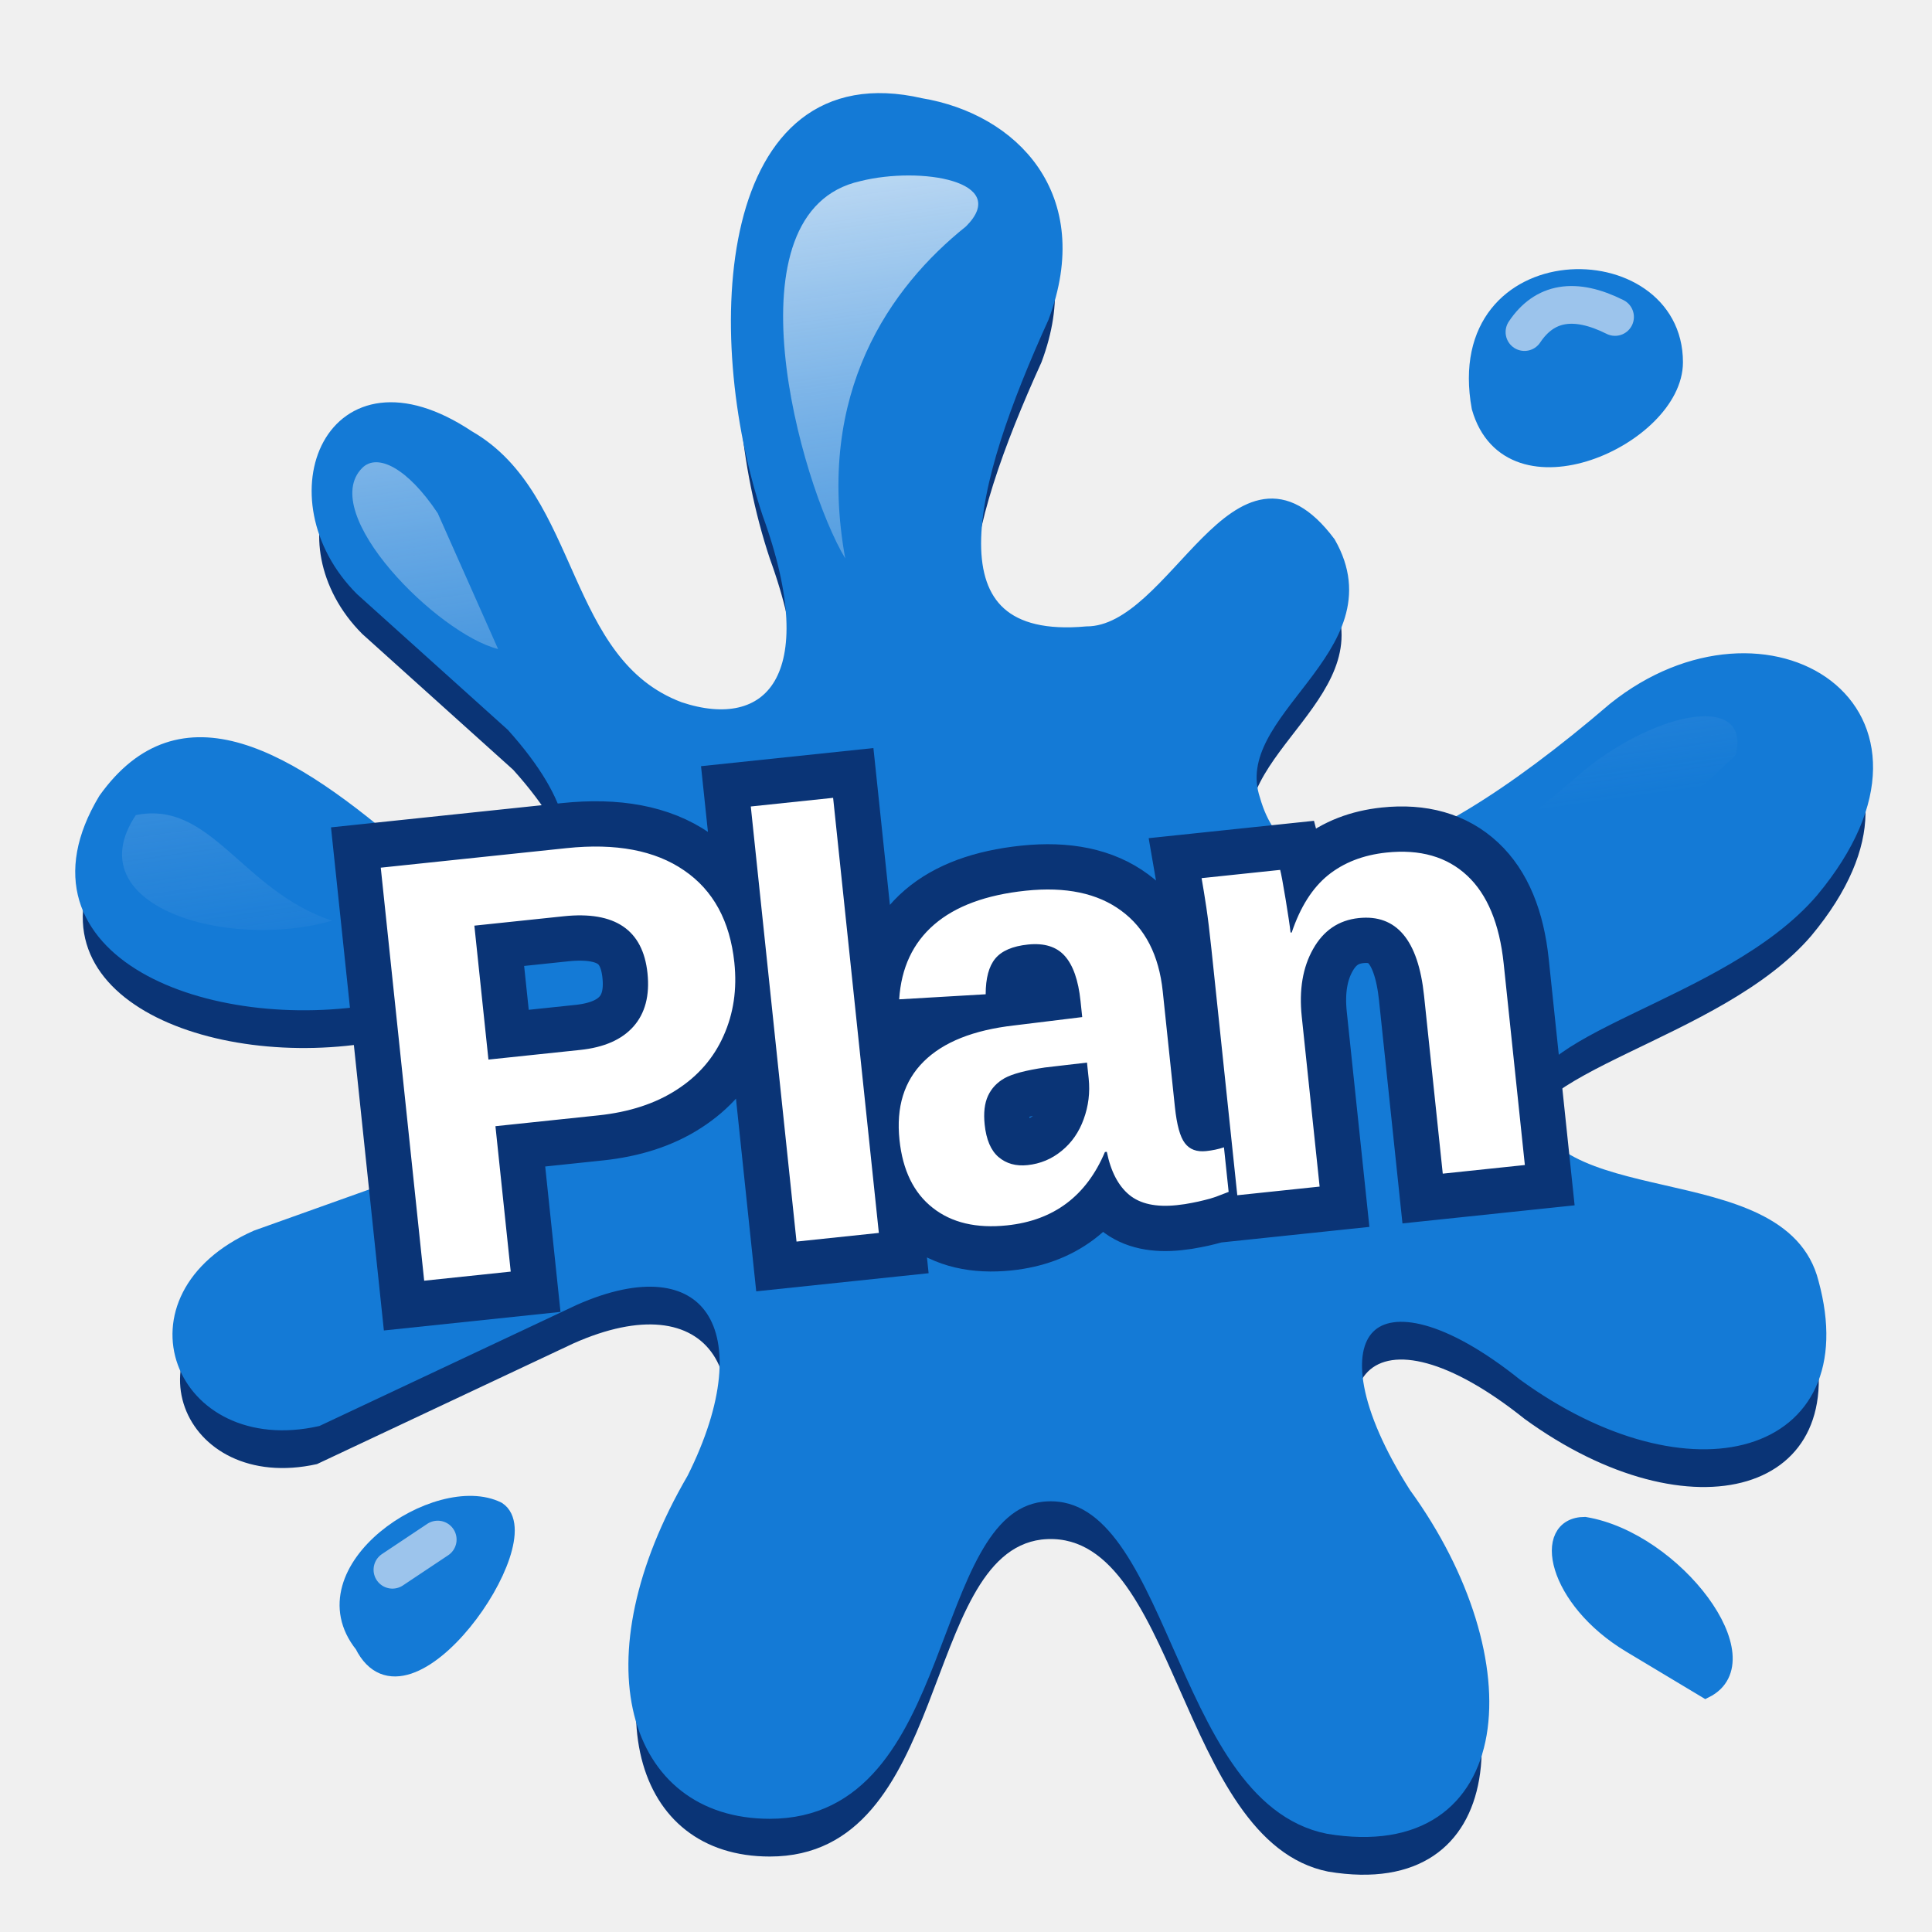
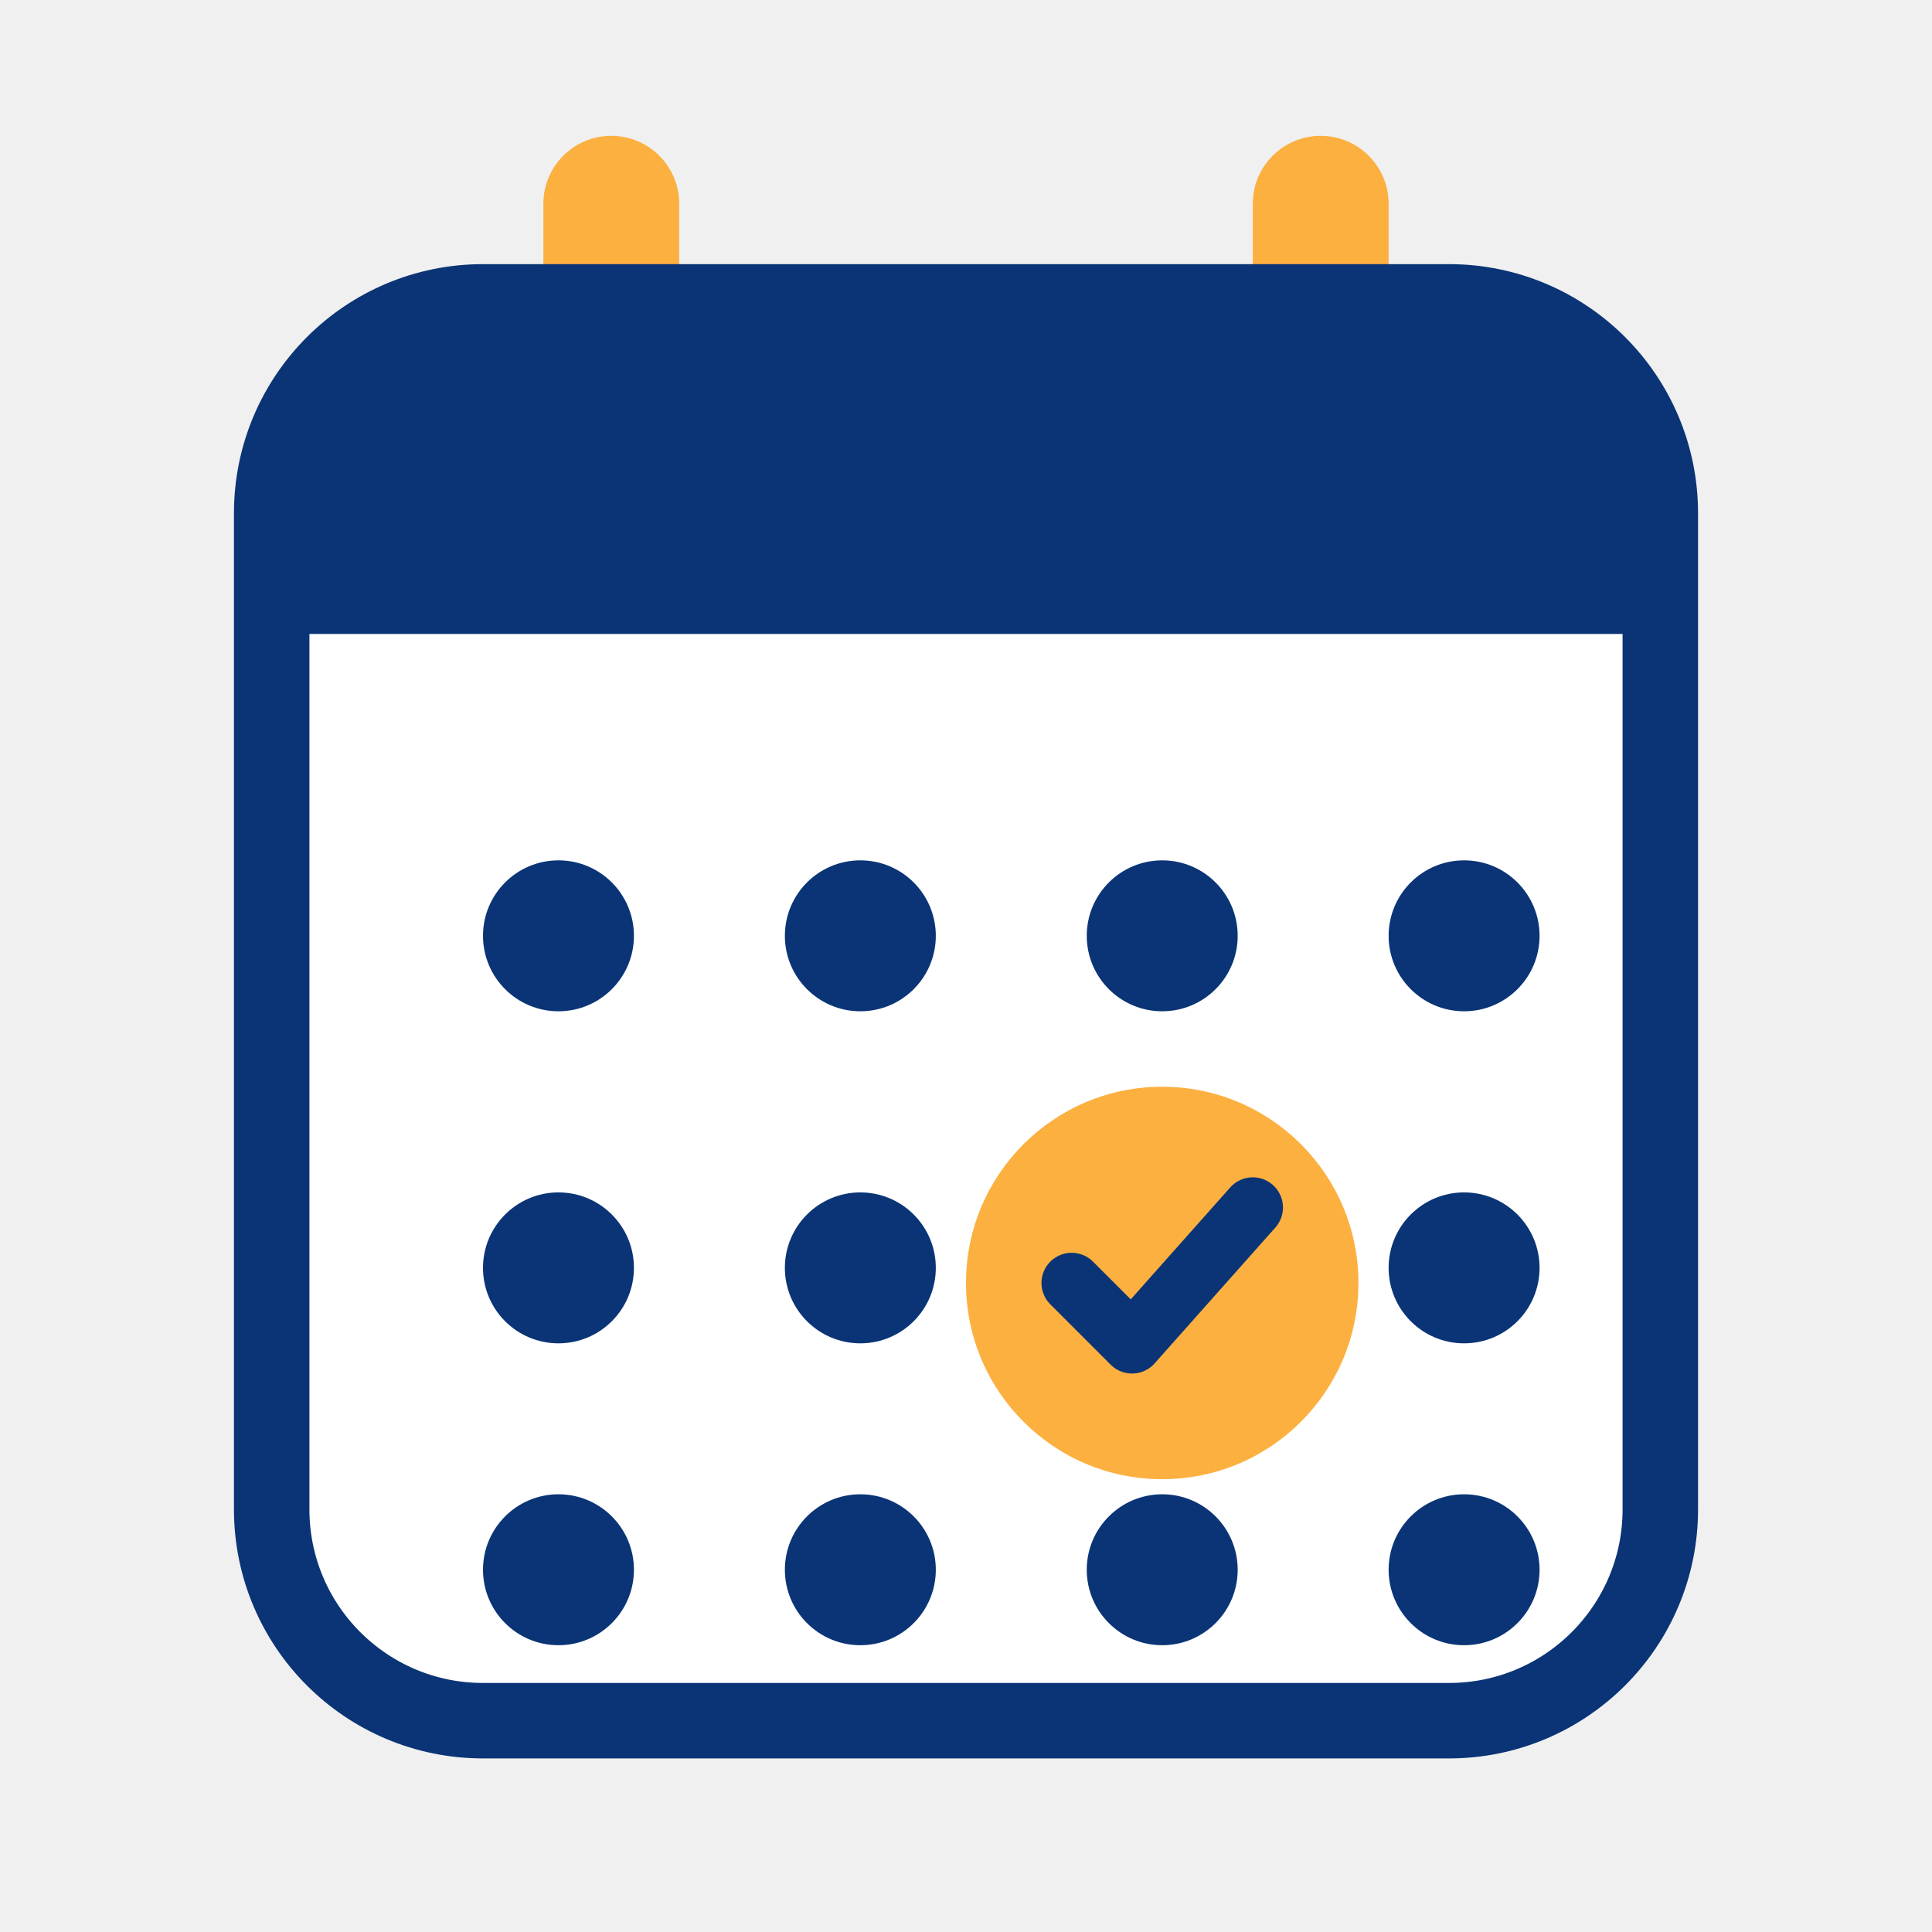
- <svg xmlns="http://www.w3.org/2000/svg" viewBox="0 0 128 128" role="img" aria-label="Plan on a purple paint splat">
-   <defs>
-     <linearGradient id="paint" x1=".18" y1="0" x2=".82" y2="1" gradientUnits="objectBoundingBox">
-       <stop stop-color="#147AD6" />
-       <stop offset=".45" stop-color="#147AD6" />
-       <stop offset="1" stop-color="#147AD6" />
-     </linearGradient>
-     <linearGradient id="shine" x2=".3" y2="1">
-       <stop stop-color="#fff" stop-opacity=".85" />
-       <stop offset="1" stop-color="#9cc4ec" stop-opacity="0" />
-     </linearGradient>
-     <path id="splat" d="M61 7C48 4 47 22 51 34 55 45 51 49 45 47 37 44 38 33 31 29 22 23 18 33 24 39L34 48C43 58 35 62 27 57 19 50 12 46 7 53 1 63 14 68 25 66 36 64 39 72 31 77L17 82C8 86 12 96 21 94L38 86C47 82 51 88 46 98 39 110 42 120 51 120 63 120 61 100 69 99 78 98 78 119 88 121 100 123 101 110 93 99 86 88 91 83 101 91 112 99 123 96 120 85 118 77 102 81 101 73 100 68 114 66 120 59 130 47 117 39 107 47 93 59 85 60 83 53 81 47 92 43 88 36 82 28 78 42 72 42 61 43 64 32 69 21 72 13 67 8 61 7Z" />
-   </defs>
-   <use href="#splat" fill="#0A3476" transform="translate(0 3)" />
-   <use href="#splat" fill="url(#paint)" stroke="#147AD6" stroke-width="1" />
-   <path d="M57 12C48 14 53 32 56 37 54 26 59 19 64 15 67 12 61 11 57 12ZM24 31C21 34 29 42 33 43L29 34C27 31 25 30 24 31ZM9 54C5 60 15 63 22 61 16 59 14 53 9 54ZM105 51C97 58 90 62 85 61 96 67 111 54 115 50 116 46 110 47 105 51Z" fill="url(#shine)" />
-   <path d="M98 27C96 16 111 16 111 24 111 29 100 34 98 27ZM24 109C20 104 29 98 33 100 36 102 27 115 24 109ZM108 109C103 106 102 101 105 101 111 102 117 110 113 112Z" fill="url(#paint)" stroke="#147AD6" />
-   <path d="M101 22Q103 19 107 21M26 104L29 102" fill="none" stroke="#9cc4ec" stroke-width="2.5" stroke-linecap="round" />
-   <text x="63" y="81" text-anchor="middle" font-family="Arial Rounded MT Bold,Trebuchet MS,Arial,sans-serif" font-size="40" font-weight="900" letter-spacing="-2" fill="#fff" stroke="#0A3476" stroke-width="6" paint-order="stroke fill" transform="rotate(-6 64 67)">Plan</text>
+ <svg xmlns="http://www.w3.org/2000/svg" viewBox="0 0 128 128" role="img" aria-label="Calendar planner">
+   <rect x="36" y="9" width="9" height="24" rx="4.5" fill="#FCB040" />
+   <rect x="83" y="9" width="9" height="24" rx="4.5" fill="#FCB040" />
+   <rect x="18" y="20" width="92" height="94" rx="14" fill="#ffffff" stroke="#0A3476" stroke-width="5" />
+   <path d="M18 34a14 14 0 0 1 14-14h64a14 14 0 0 1 14 14v8H18z" fill="#0A3476" />
+   <g fill="#0A3476">
+     <circle cx="37" cy="62" r="5" />
+     <circle cx="57" cy="62" r="5" />
+     <circle cx="77" cy="62" r="5" />
+     <circle cx="97" cy="62" r="5" />
+     <circle cx="37" cy="84" r="5" />
+     <circle cx="57" cy="84" r="5" />
+     <circle cx="97" cy="84" r="5" />
+     <circle cx="37" cy="104" r="5" />
+     <circle cx="57" cy="104" r="5" />
+     <circle cx="77" cy="104" r="5" />
+     <circle cx="97" cy="104" r="5" />
+   </g>
+   <circle cx="77" cy="85" r="13" fill="#FCB040" />
+   <path d="M71 85l4 4 8-9" fill="none" stroke="#0A3476" stroke-width="4" stroke-linecap="round" stroke-linejoin="round" />
</svg>
